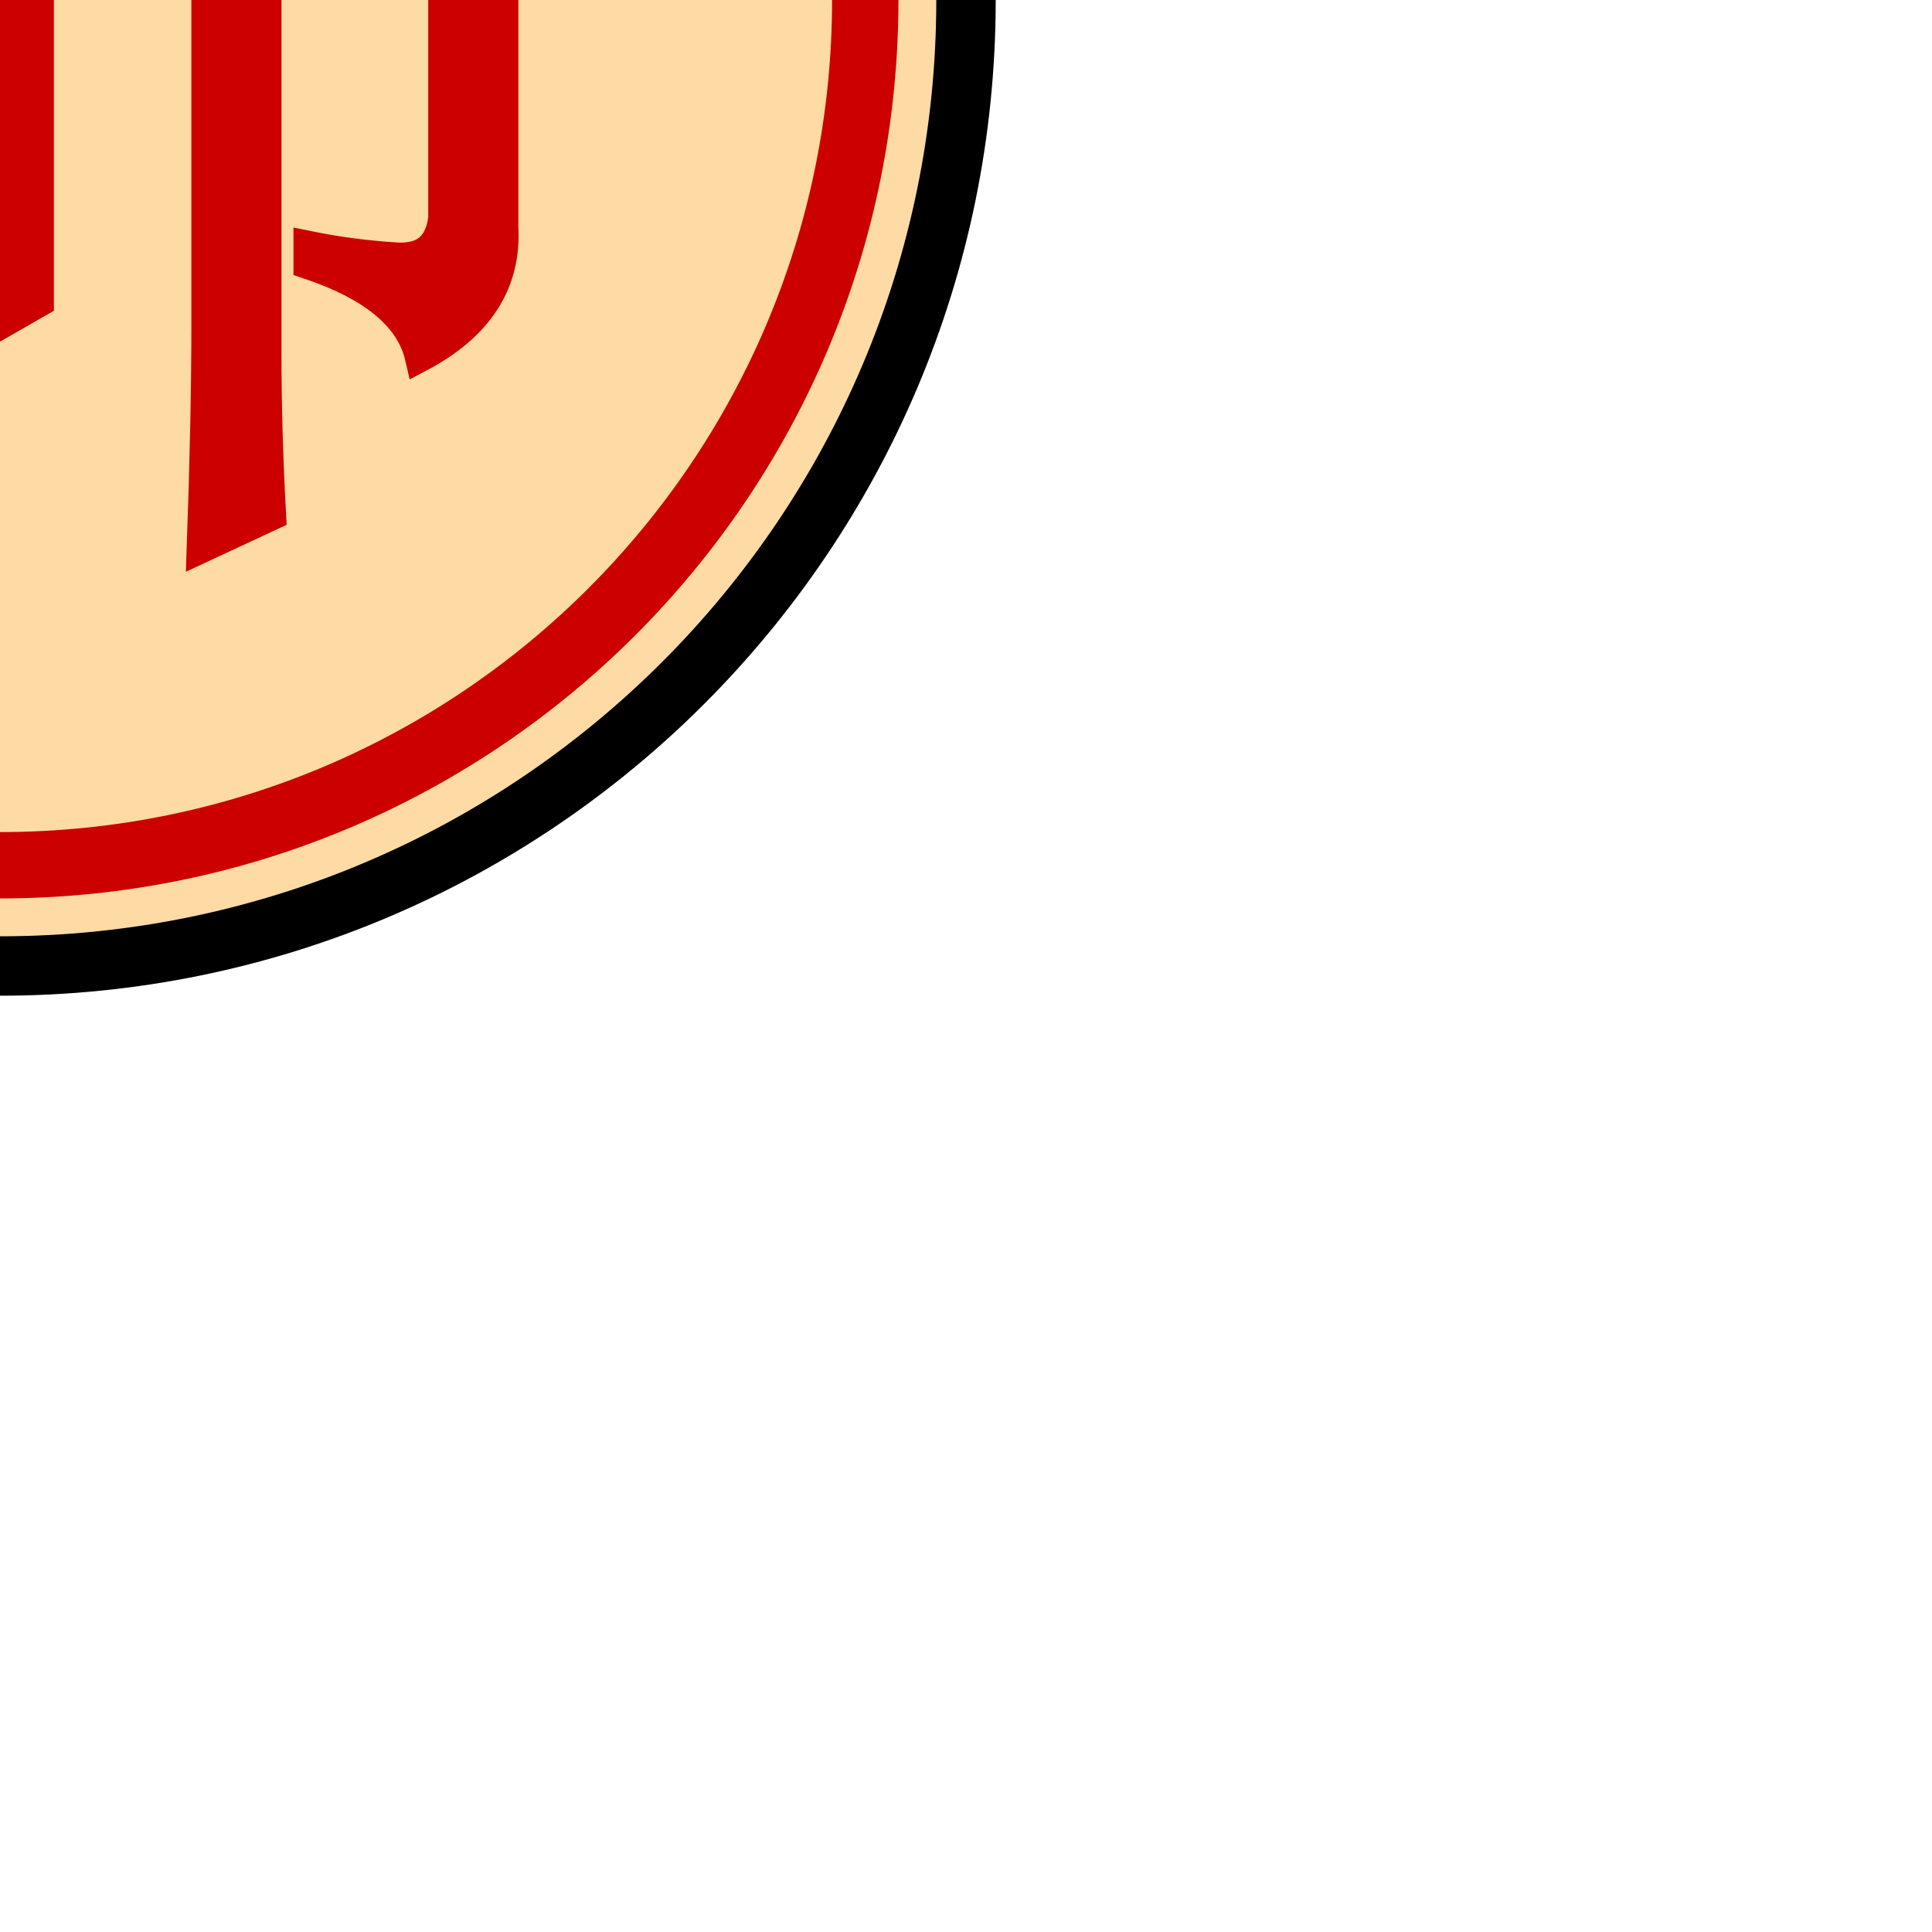
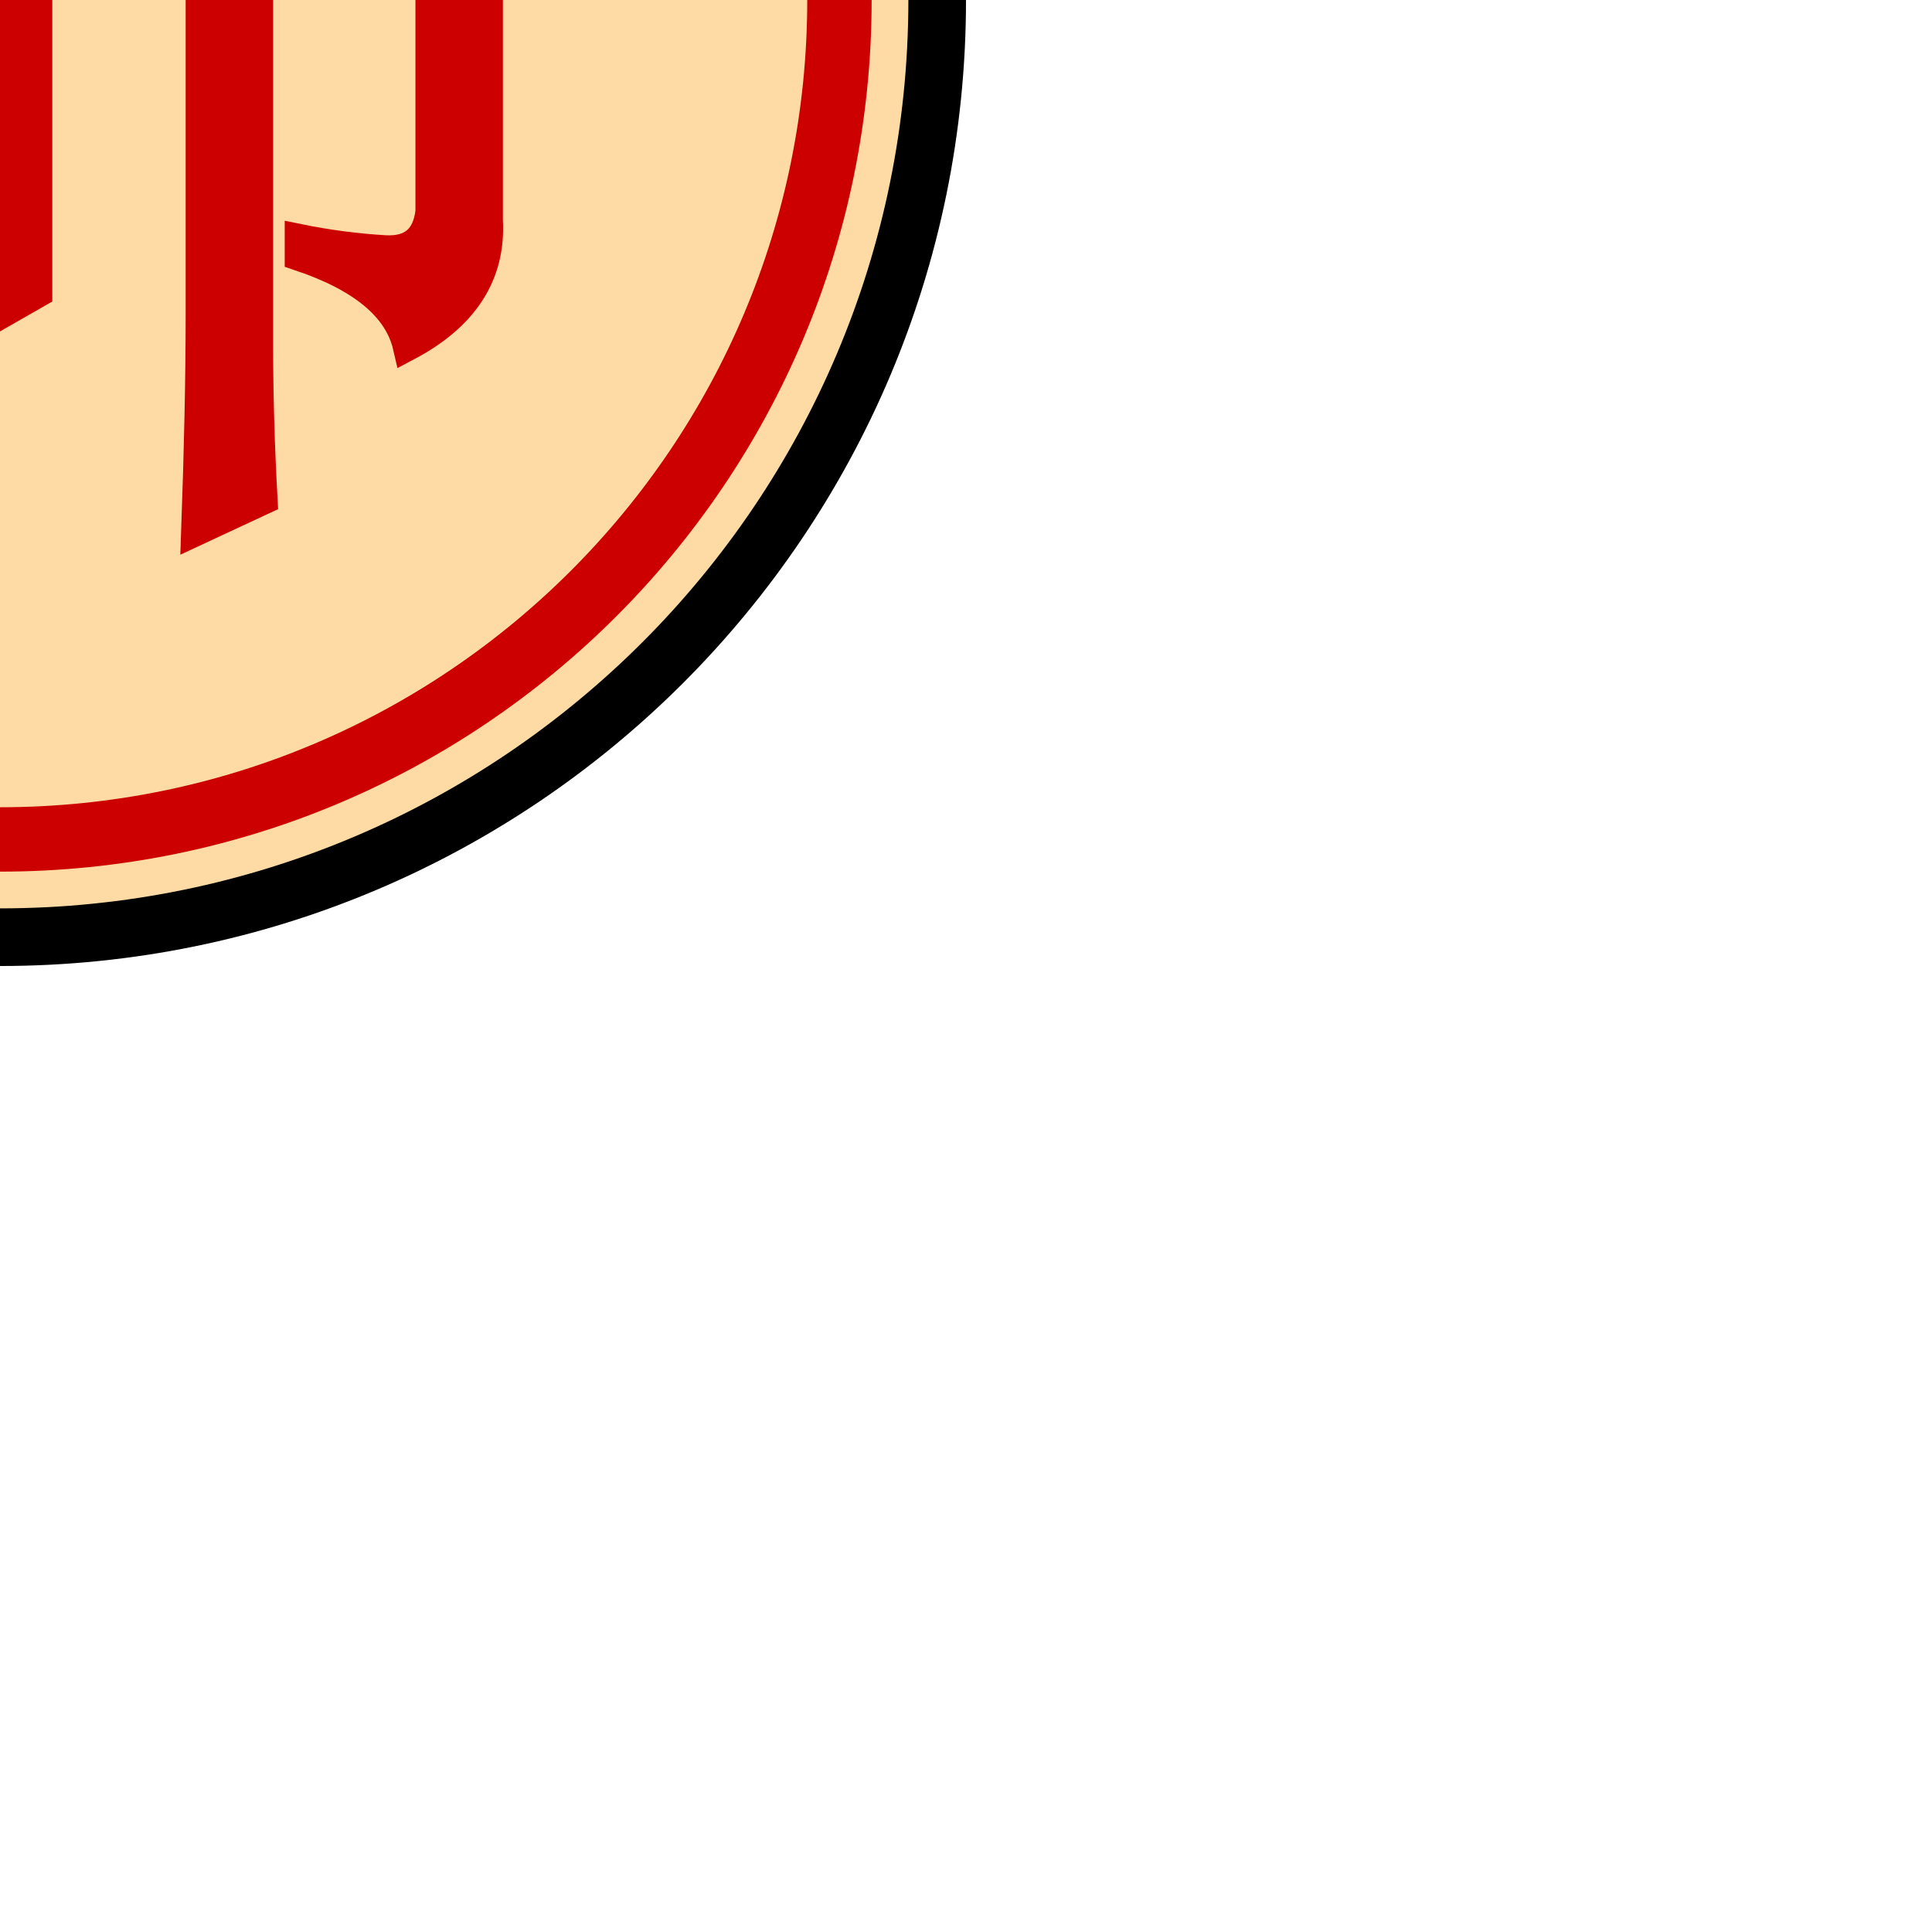
- <svg xmlns="http://www.w3.org/2000/svg" id="piece" viewBox="0 0 200 200">
+ <svg xmlns="http://www.w3.org/2000/svg" id="piece">
  <g transform="translate(-100 -100)">
    <path fill="#FEDAA4" stroke="#000000" stroke-width="6.15px" stroke-linecap="round" stroke-linejoin="bevel" d="M200,100A100,100,0,1,1,100,0,100,100,0,0,1,200,100Z" />
    <path fill="none" stroke-width="6.87px" stroke="#CC0000" stroke-linecap="round" stroke-linejoin="bevel" d="M189.57,100A89.57,89.57,0,1,1,100,10.43,89.57,89.57,0,0,1,189.57,100Z" />
    <path stroke="#CC0000" fill="#CC0000" stroke-width="3.08px" d="M127.6,73.56h18.27v49q-.5,4.32-4.81,4.08a65.25,65.25,0,0,1-9.14-1.2v1.92q10.1,3.38,11.54,9.62,9.14-4.82,8.66-13.46V75.48L156,72.6l-7.21-6.25-4.33,4.8H127.6V51.92l4.32-3.84-11-4.81q.48,7.69.48,27.88H104.52l-7.21-3.84q.48,11.06.48,32t-.48,35.82l6.73-3.85V73.56h17.31v60.09q0,9.61-.48,23.08l7.21-3.36q-.48-8.66-.48-16.83ZM56.92,67.79H81V89.9h-24Zm0,43.27h26v27.4h-26ZM50.19,151l6.73-2.88v-7.21h26v7.21l6.74-2.89q-.5-5.76-.49-32.21l2.89-2.4-5.77-6.25-4.33,4.32h-25V92.31H81v5.77l6.73-3.37q-.48-6.73-.48-25l3.37-2.4-6.25-6.25L80,65.38H65.1l7.69-12.5,4.33-3.36L67,43.75q0,8.18-5.29,21.63H56.92L50.19,62q.48,9.62.48,42.31T50.19,151Z" />
  </g>
</svg>
